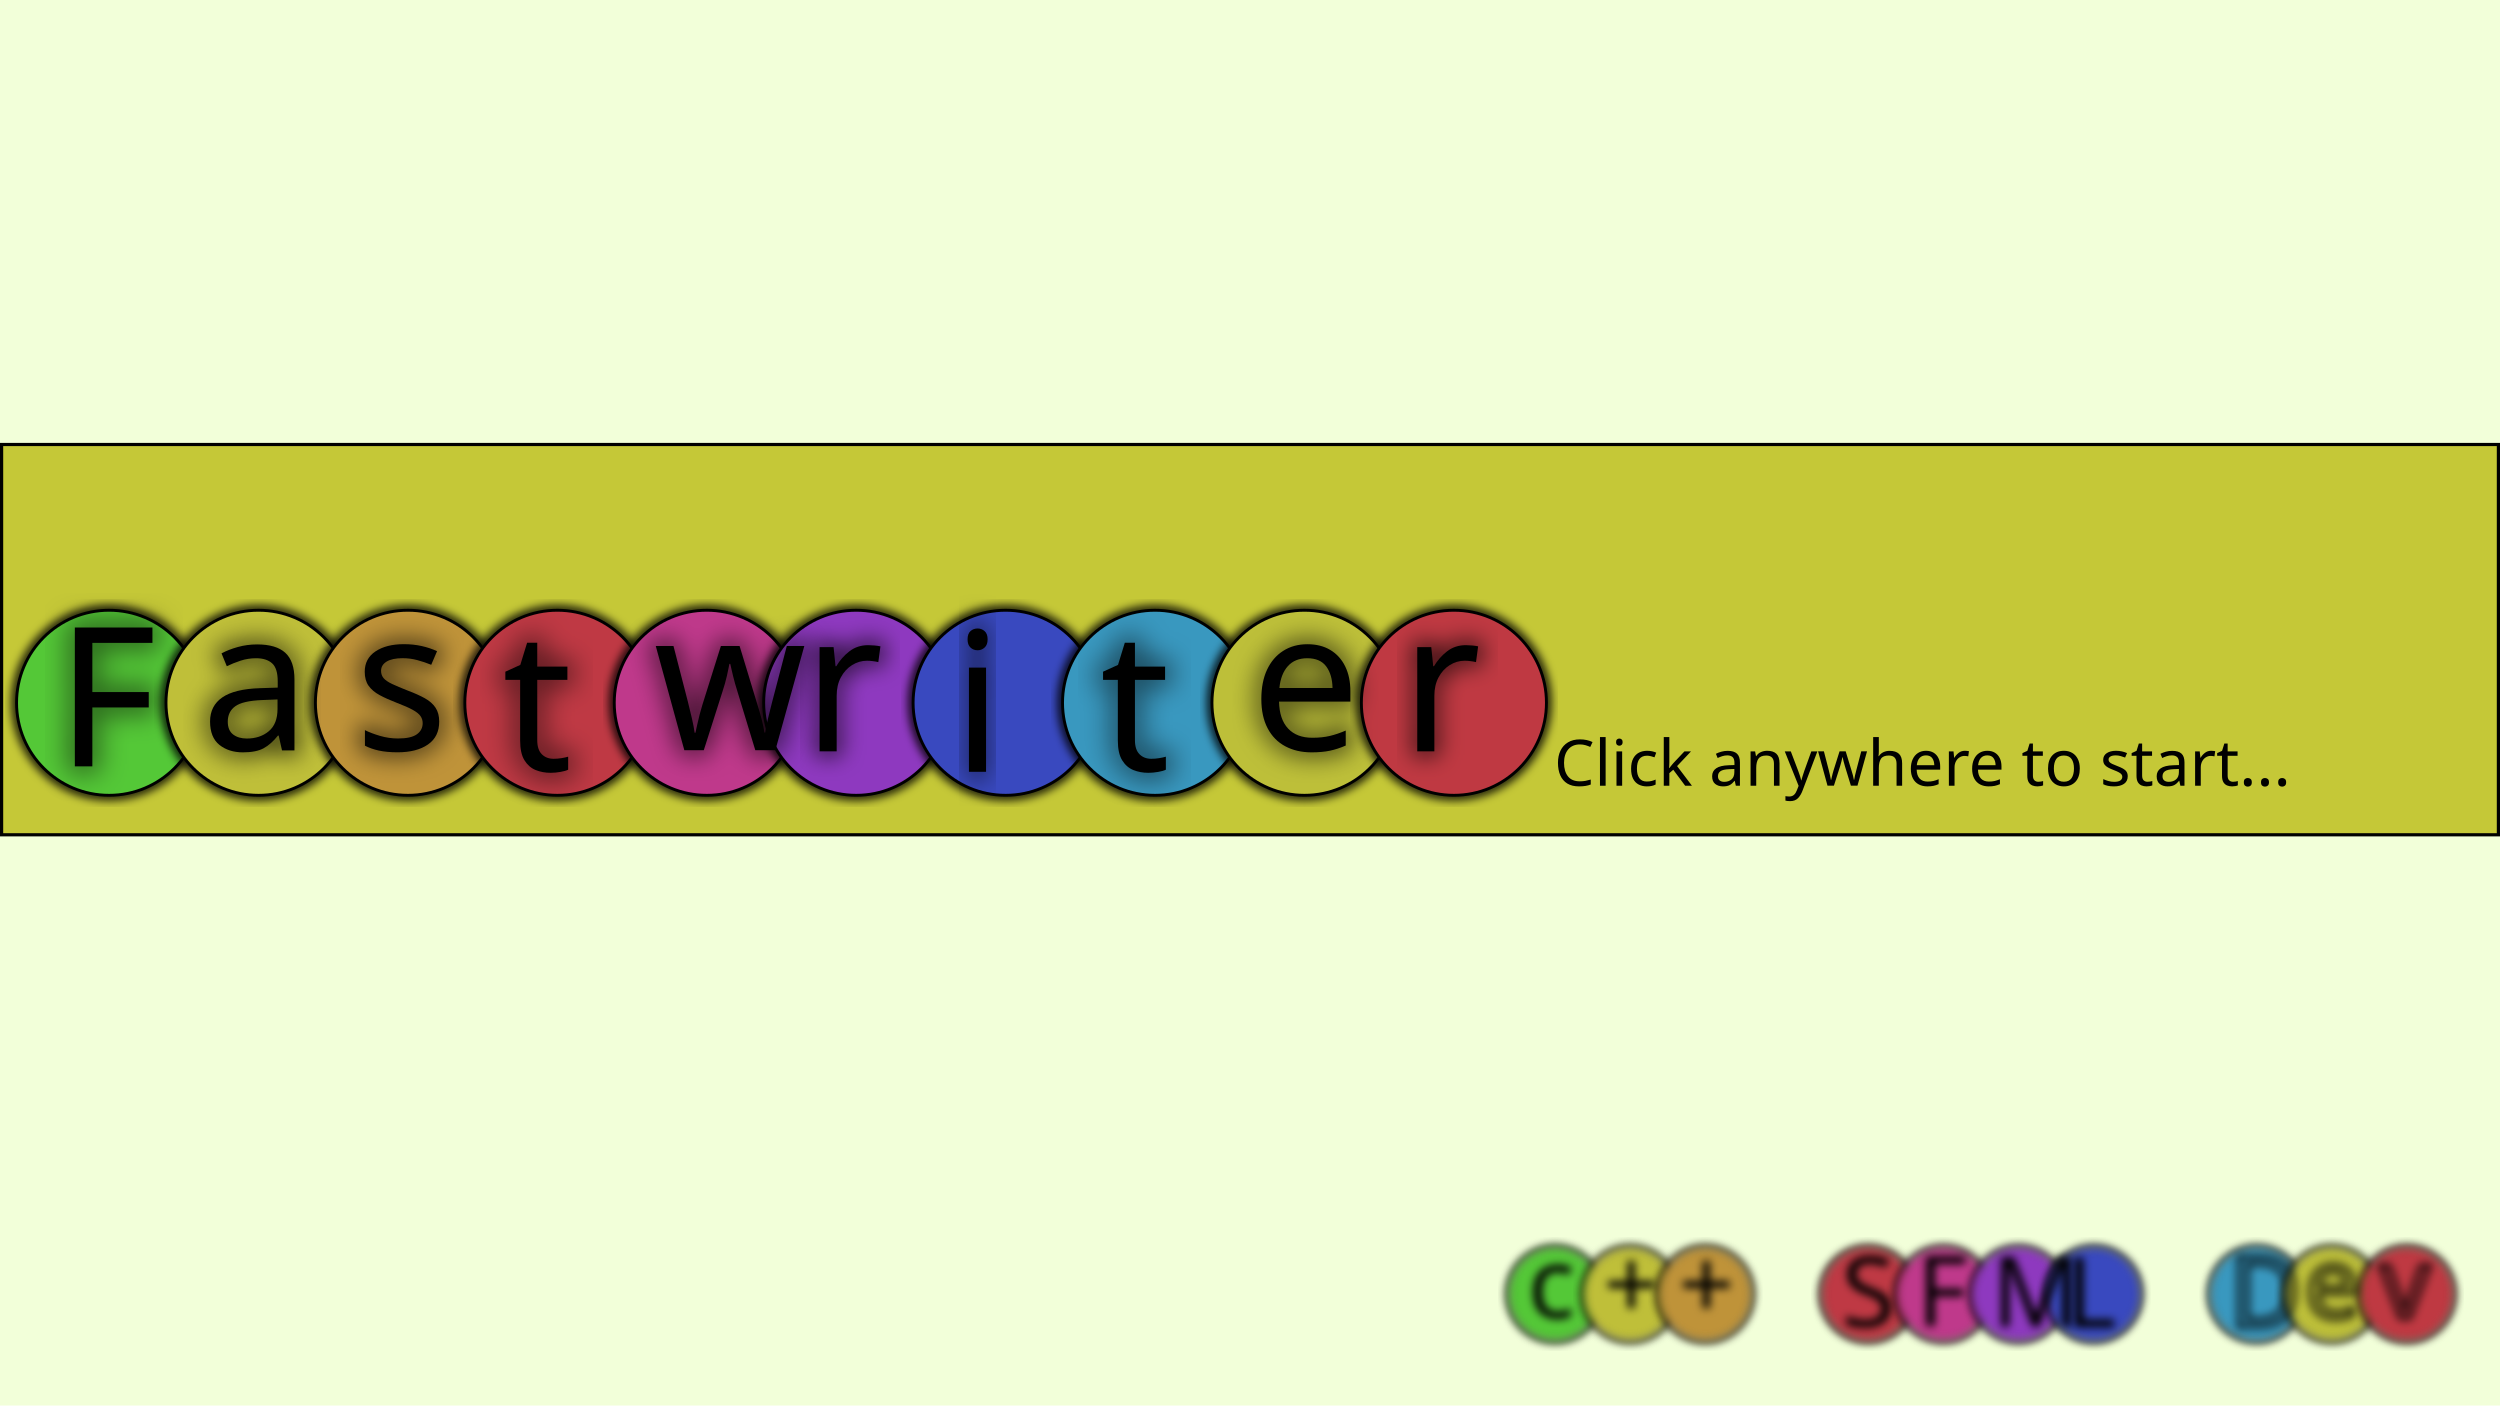
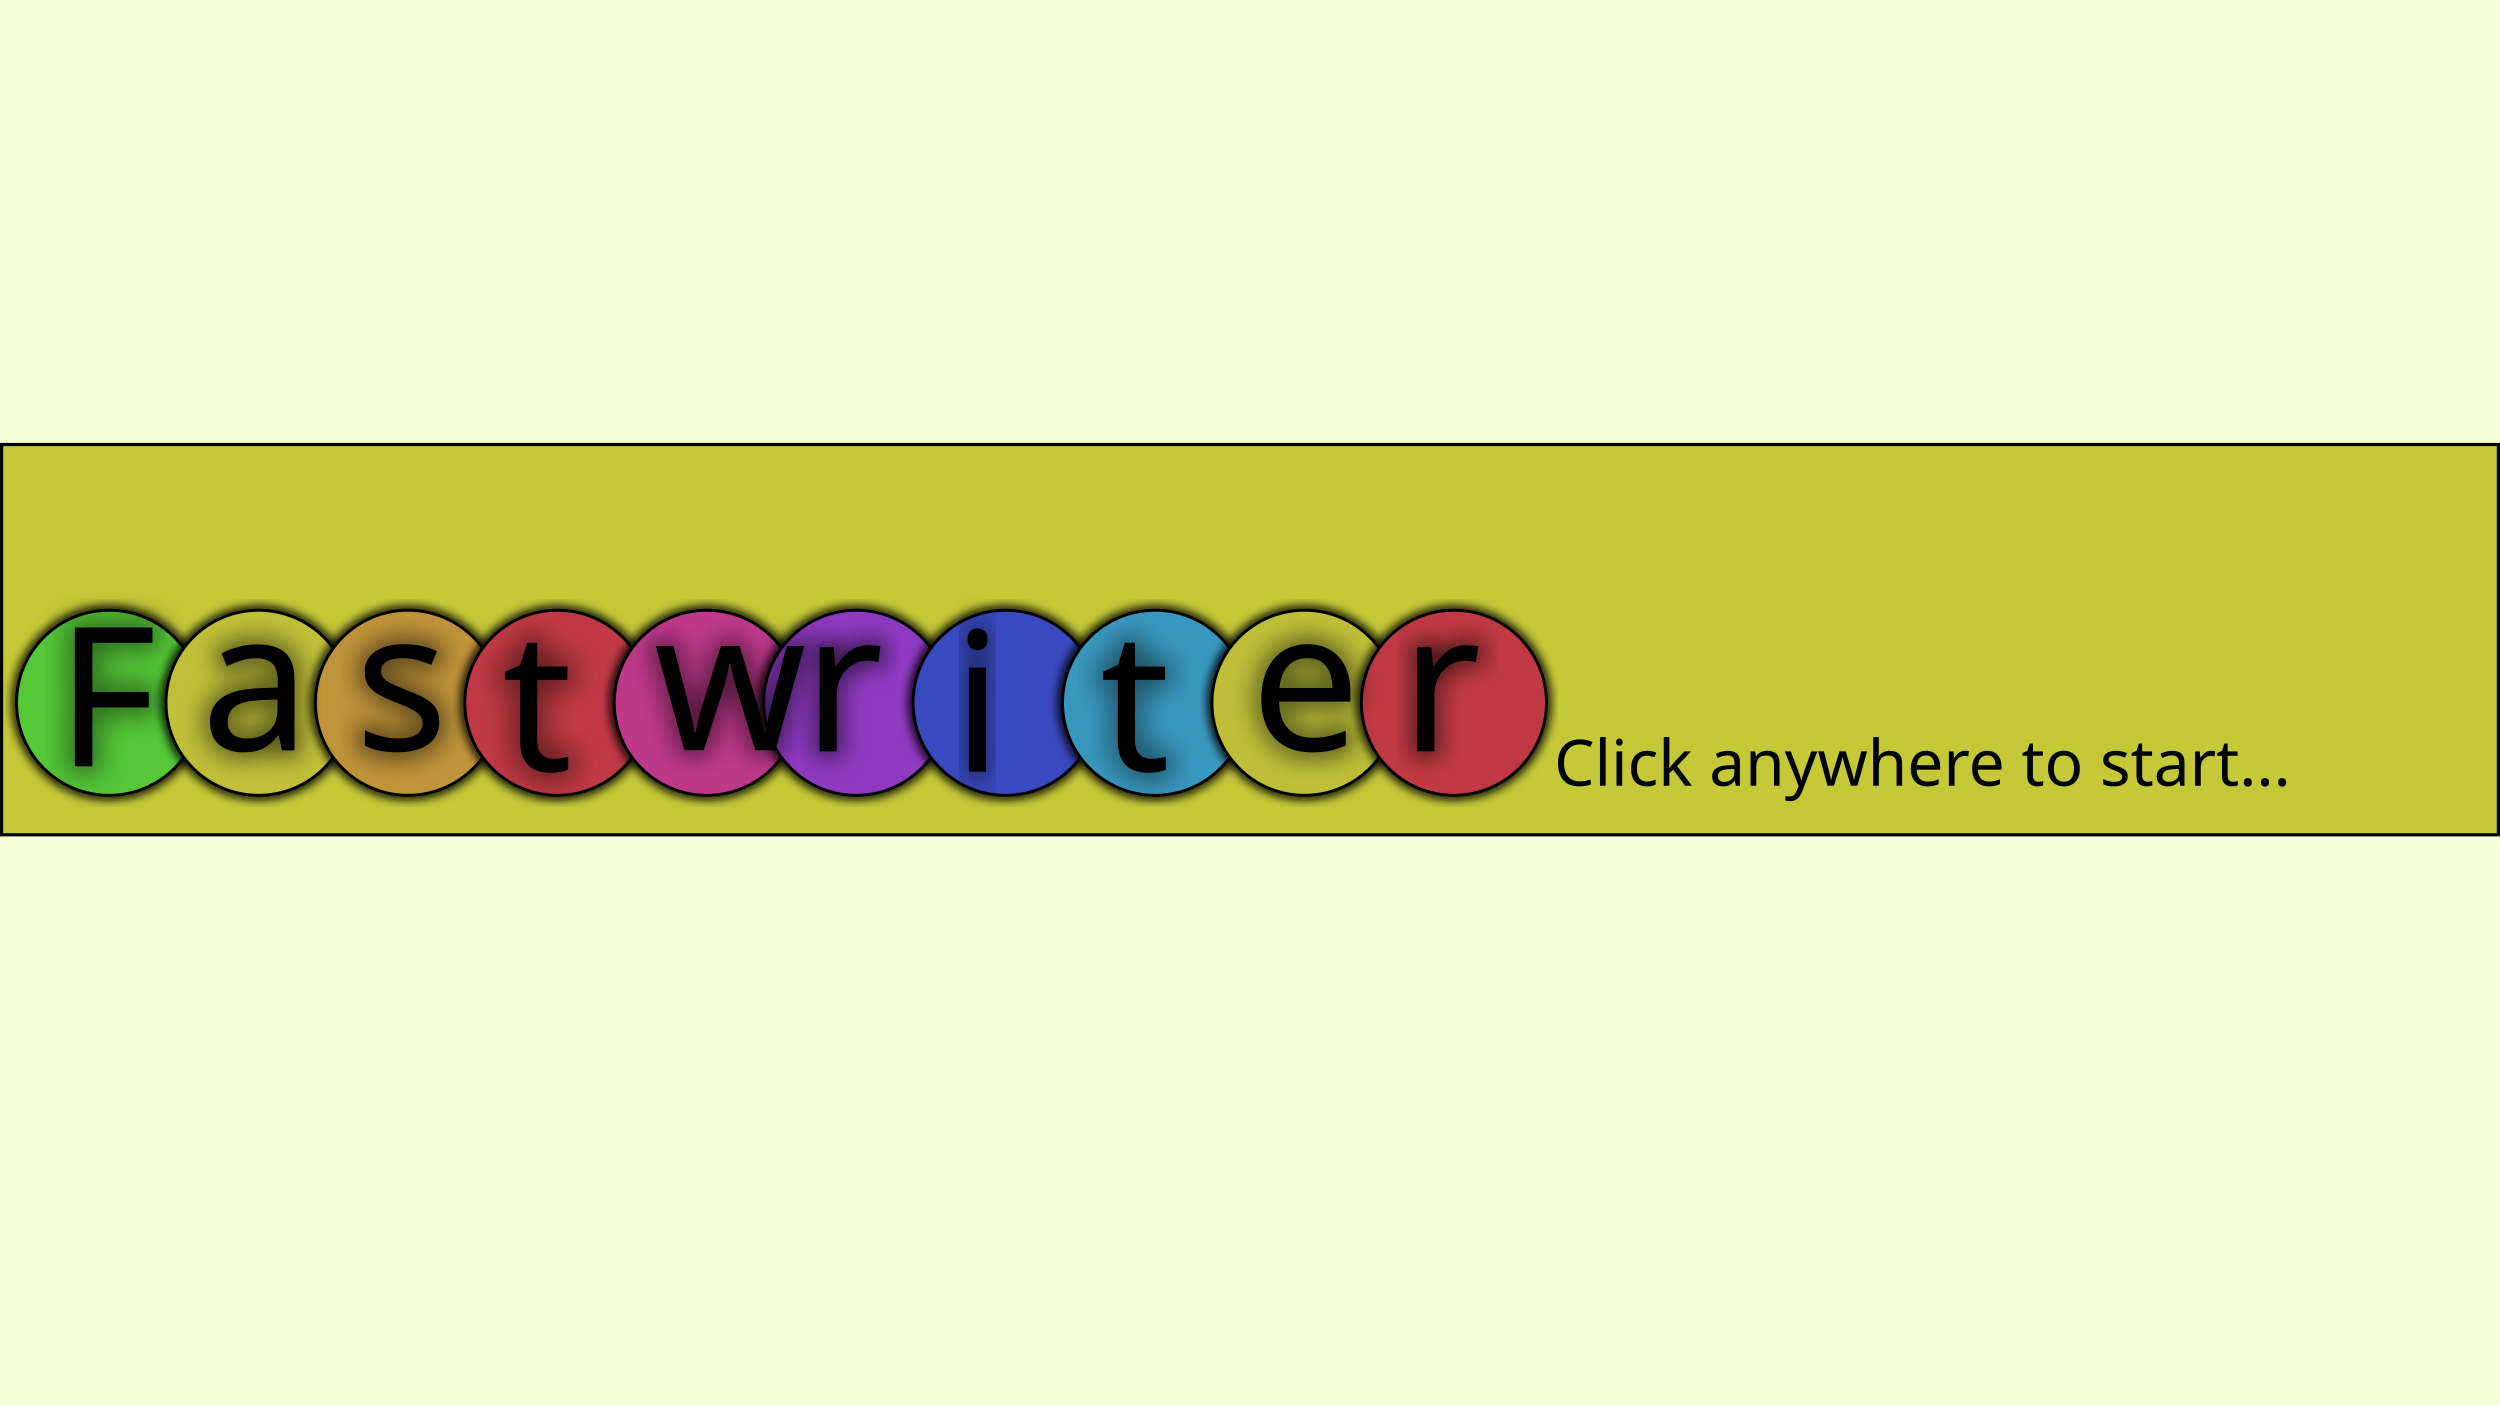
<svg xmlns="http://www.w3.org/2000/svg" xmlns:xlink="http://www.w3.org/1999/xlink" width="1366" height="768" viewBox="0 0 1366 768" id="svg2" version="1.1">
  <defs id="defs4">
    <linearGradient id="linearGradient6147">
      <stop offset="0" style="stop-color:#b4b4b4;stop-opacity:1" id="stop6149" />
      <stop offset="1" style="stop-color:#ffffff;stop-opacity:1" id="stop6151" />
    </linearGradient>
    <linearGradient id="linearGradient4987">
      <stop offset="0" style="stop-color:#a9ee52;stop-opacity:1" id="stop4989" />
      <stop offset="1" style="stop-color:#53880e;stop-opacity:1" id="stop4991" />
    </linearGradient>
    <linearGradient gradientTransform="matrix(2.097243,0,0,2.097243,-4600.213,-4192.63)" gradientUnits="userSpaceOnUse" xlink:href="#linearGradient4987" id="linearGradient4885" y2="2428.4" x2="2343.2" y1="2232" x1="2343.2" />
    <linearGradient gradientTransform="translate(4859.7,-2175.4)" gradientUnits="userSpaceOnUse" xlink:href="#linearGradient6147" id="linearGradient4887" y2="2574.4" x2="1278.2" y1="2736.4" x1="1278.2" />
    <linearGradient gradientTransform="translate(4859.7,-2175.4)" gradientUnits="userSpaceOnUse" id="linearGradient4897" y2="2736.4" x2="1278.2" y1="2519.1" x1="1277">
      <stop offset="0" style="stop-color:#7d7d7d;stop-opacity:1" id="stop4554" />
      <stop offset="1" style="stop-color:#7d7d7d;stop-opacity:1" id="stop4556" />
    </linearGradient>
    <linearGradient gradientTransform="matrix(2.097243,0,0,2.097243,-4600.213,-4192.63)" gradientUnits="userSpaceOnUse" xlink:href="#linearGradient4987" id="linearGradient4923" y2="2361.9" x2="2343.2" y1="2232" x1="2343.2" />
    <linearGradient gradientTransform="matrix(0.79697,0,0,0.79697,-751.52,-2003.5)" gradientUnits="userSpaceOnUse" xlink:href="#linearGradient6147" id="linearGradient4994" y2="2574.4" x2="1278.2" y1="2655.6" x1="1278.2" />
    <filter style="color-interpolation-filters:sRGB" id="filter4419" x="-0.327" width="1.653" y="-0.277" height="1.555">
      <feGaussianBlur stdDeviation="6.261" id="feGaussianBlur4421" />
    </filter>
    <filter style="color-interpolation-filters:sRGB" id="filter4423" x="-0.312" width="1.625" y="-0.288" height="1.577">
      <feGaussianBlur stdDeviation="6.504" id="feGaussianBlur4425" />
    </filter>
    <filter style="color-interpolation-filters:sRGB" id="filter4427" x="-0.382" width="1.764" y="-0.247" height="1.494">
      <feGaussianBlur stdDeviation="7.438" id="feGaussianBlur4429" />
    </filter>
    <filter style="color-interpolation-filters:sRGB" id="filter4663" x="-0.392" width="1.783" y="-0.243" height="1.486">
      <feGaussianBlur stdDeviation="7.746" id="feGaussianBlur4665" />
    </filter>
    <filter style="color-interpolation-filters:sRGB" id="filter4675" x="-0.309" width="1.618" y="-0.292" height="1.583">
      <feGaussianBlur stdDeviation="6.573" id="feGaussianBlur4677" />
    </filter>
    <filter style="color-interpolation-filters:sRGB" id="filter4687" x="-0.32" width="1.64" y="-0.282" height="1.565">
      <feGaussianBlur stdDeviation="6.242" id="feGaussianBlur4689" />
    </filter>
    <filter style="color-interpolation-filters:sRGB" id="filter4699" x="-0.407" width="1.815" y="-0.237" height="1.475">
      <feGaussianBlur stdDeviation="7.461" id="feGaussianBlur4701" />
    </filter>
    <filter style="color-interpolation-filters:sRGB" id="filter4711" x="-0.392" width="1.783" y="-0.243" height="1.486">
      <feGaussianBlur stdDeviation="7.746" id="feGaussianBlur4713" />
    </filter>
    <filter style="color-interpolation-filters:sRGB" id="filter4719" x="-0.321" width="1.642" y="-0.282" height="1.563">
      <feGaussianBlur stdDeviation="6.352" id="feGaussianBlur4721" />
    </filter>
    <filter style="color-interpolation-filters:sRGB" id="filter4731" x="-0.32" width="1.64" y="-0.282" height="1.565">
      <feGaussianBlur stdDeviation="6.242" id="feGaussianBlur4733" />
    </filter>
    <filter style="color-interpolation-filters:sRGB" id="filter4749" x="-0.06" width="1.12" y="-0.06" height="1.12">
      <feGaussianBlur stdDeviation="2.528" id="feGaussianBlur4751" />
    </filter>
    <filter style="color-interpolation-filters:sRGB" id="filter4756" x="-0.06" width="1.12" y="-0.06" height="1.12">
      <feGaussianBlur stdDeviation="2.528" id="feGaussianBlur4758" />
    </filter>
    <filter style="color-interpolation-filters:sRGB" id="filter4766" x="-0.06" width="1.12" y="-0.06" height="1.12">
      <feGaussianBlur stdDeviation="2.528" id="feGaussianBlur4768" />
    </filter>
    <filter style="color-interpolation-filters:sRGB" id="filter4776" x="-0.06" width="1.12" y="-0.06" height="1.12">
      <feGaussianBlur stdDeviation="2.528" id="feGaussianBlur4778" />
    </filter>
    <filter style="color-interpolation-filters:sRGB" id="filter4782" x="-0.06" width="1.12" y="-0.06" height="1.12">
      <feGaussianBlur stdDeviation="2.528" id="feGaussianBlur4784" />
    </filter>
    <filter style="color-interpolation-filters:sRGB" id="filter4792" x="-0.06" width="1.12" y="-0.06" height="1.12">
      <feGaussianBlur stdDeviation="2.528" id="feGaussianBlur4794" />
    </filter>
    <filter style="color-interpolation-filters:sRGB" id="filter4802" x="-0.06" width="1.12" y="-0.06" height="1.12">
      <feGaussianBlur stdDeviation="2.528" id="feGaussianBlur4804" />
    </filter>
    <filter style="color-interpolation-filters:sRGB" id="filter4812" x="-0.06" width="1.12" y="-0.06" height="1.12">
      <feGaussianBlur stdDeviation="2.528" id="feGaussianBlur4814" />
    </filter>
    <filter style="color-interpolation-filters:sRGB" id="filter4822" x="-0.06" width="1.12" y="-0.06" height="1.12">
      <feGaussianBlur stdDeviation="2.528" id="feGaussianBlur4824" />
    </filter>
    <filter style="color-interpolation-filters:sRGB" id="filter4828" x="-0.06" width="1.12" y="-0.06" height="1.12">
      <feGaussianBlur stdDeviation="2.528" id="feGaussianBlur4830" />
-     </filter>
-     <filter style="color-interpolation-filters:sRGB" id="filter5297" x="-0.24" width="1.481" y="-0.212" height="1.424">
-       <feGaussianBlur stdDeviation="4.685" id="feGaussianBlur5299" />
-     </filter>
-     <filter style="color-interpolation-filters:sRGB" id="filter5305" x="-0.237" width="1.473" y="-0.208" height="1.416">
-       <feGaussianBlur stdDeviation="4.685" id="feGaussianBlur5307" />
-     </filter>
-     <filter style="color-interpolation-filters:sRGB" id="filter5313" x="-0.237" width="1.474" y="-0.147" height="1.294">
-       <feGaussianBlur stdDeviation="4.685" id="feGaussianBlur5315" />
-     </filter>
-     <filter style="color-interpolation-filters:sRGB" id="filter5317" x="-0.256" width="1.512" y="-0.149" height="1.298">
-       <feGaussianBlur stdDeviation="2.356" id="feGaussianBlur5319" />
-     </filter>
-     <filter style="color-interpolation-filters:sRGB" id="filter5325" x="-0.24" width="1.481" y="-0.212" height="1.424">
-       <feGaussianBlur stdDeviation="2.356" id="feGaussianBlur5327" />
-     </filter>
-     <filter style="color-interpolation-filters:sRGB" id="filter5333" x="-0.22" width="1.441" y="-0.208" height="1.416">
-       <feGaussianBlur stdDeviation="2.356" id="feGaussianBlur5335" />
-     </filter>
-     <filter style="color-interpolation-filters:sRGB" id="filter5341" x="-0.237" width="1.474" y="-0.147" height="1.294">
-       <feGaussianBlur stdDeviation="2.356" id="feGaussianBlur5343" />
-     </filter>
-     <filter style="color-interpolation-filters:sRGB" id="filter5349" x="-0.244" width="1.489" y="-0.208" height="1.415">
-       <feGaussianBlur stdDeviation="2.356" id="feGaussianBlur5351" />
-     </filter>
-     <filter style="color-interpolation-filters:sRGB" id="filter5357" x="-0.225" width="1.45" y="-0.208" height="1.416">
-       <feGaussianBlur stdDeviation="2.356" id="feGaussianBlur5359" />
-     </filter>
-     <filter style="color-interpolation-filters:sRGB" id="filter5365" x="-0.111" width="1.222" y="-0.111" height="1.222">
-       <feGaussianBlur stdDeviation="2.356" id="feGaussianBlur5367" />
-     </filter>
-     <filter style="color-interpolation-filters:sRGB" id="filter5369" x="-0.111" width="1.222" y="-0.111" height="1.222">
-       <feGaussianBlur stdDeviation="4.685" id="feGaussianBlur5371" />
-     </filter>
-     <filter style="color-interpolation-filters:sRGB" id="filter5373" x="-0.111" width="1.222" y="-0.111" height="1.222">
-       <feGaussianBlur stdDeviation="2.356" id="feGaussianBlur5375" />
-     </filter>
-     <filter style="color-interpolation-filters:sRGB" id="filter5377" x="-0.111" width="1.222" y="-0.111" height="1.222">
-       <feGaussianBlur stdDeviation="4.685" id="feGaussianBlur5379" />
-     </filter>
-     <filter style="color-interpolation-filters:sRGB" id="filter5381" x="-0.111" width="1.222" y="-0.111" height="1.222">
-       <feGaussianBlur stdDeviation="2.356" id="feGaussianBlur5383" />
-     </filter>
-     <filter style="color-interpolation-filters:sRGB" id="filter5385" x="-0.111" width="1.222" y="-0.111" height="1.222">
-       <feGaussianBlur stdDeviation="4.685" id="feGaussianBlur5387" />
-     </filter>
-     <filter style="color-interpolation-filters:sRGB" id="filter5389" x="-0.111" width="1.222" y="-0.111" height="1.222">
-       <feGaussianBlur stdDeviation="2.356" id="feGaussianBlur5391" />
-     </filter>
-     <filter style="color-interpolation-filters:sRGB" id="filter5393" x="-0.111" width="1.222" y="-0.111" height="1.222">
-       <feGaussianBlur stdDeviation="4.685" id="feGaussianBlur5395" />
-     </filter>
-     <filter style="color-interpolation-filters:sRGB" id="filter5397" x="-0.111" width="1.222" y="-0.111" height="1.222">
-       <feGaussianBlur stdDeviation="2.356" id="feGaussianBlur5399" />
-     </filter>
-     <filter style="color-interpolation-filters:sRGB" id="filter5401" x="-0.111" width="1.222" y="-0.111" height="1.222">
-       <feGaussianBlur stdDeviation="4.685" id="feGaussianBlur5403" />
-     </filter>
-     <filter style="color-interpolation-filters:sRGB" id="filter5405" x="-0.111" width="1.222" y="-0.111" height="1.222">
-       <feGaussianBlur stdDeviation="2.356" id="feGaussianBlur5407" />
-     </filter>
-     <filter style="color-interpolation-filters:sRGB" id="filter5409" x="-0.111" width="1.222" y="-0.111" height="1.222">
-       <feGaussianBlur stdDeviation="4.685" id="feGaussianBlur5411" />
-     </filter>
-     <filter style="color-interpolation-filters:sRGB" id="filter5413" x="-0.111" width="1.222" y="-0.111" height="1.222">
-       <feGaussianBlur stdDeviation="2.356" id="feGaussianBlur5415" />
-     </filter>
-     <filter style="color-interpolation-filters:sRGB" id="filter5417" x="-0.111" width="1.222" y="-0.111" height="1.222">
-       <feGaussianBlur stdDeviation="4.685" id="feGaussianBlur5419" />
-     </filter>
-     <filter style="color-interpolation-filters:sRGB" id="filter5421" x="-0.111" width="1.222" y="-0.111" height="1.222">
-       <feGaussianBlur stdDeviation="2.356" id="feGaussianBlur5423" />
-     </filter>
-     <filter style="color-interpolation-filters:sRGB" id="filter5425" x="-0.111" width="1.222" y="-0.111" height="1.222">
-       <feGaussianBlur stdDeviation="4.685" id="feGaussianBlur5427" />
-     </filter>
-     <filter style="color-interpolation-filters:sRGB" id="filter5429" x="-0.111" width="1.222" y="-0.111" height="1.222">
-       <feGaussianBlur stdDeviation="2.356" id="feGaussianBlur5431" />
-     </filter>
-     <filter style="color-interpolation-filters:sRGB" id="filter5433" x="-0.241" width="1.481" y="-0.156" height="1.311">
-       <feGaussianBlur stdDeviation="2.356" id="feGaussianBlur5435" />
-     </filter>
-     <filter style="color-interpolation-filters:sRGB" id="filter5441" x="-0.111" width="1.222" y="-0.111" height="1.222">
-       <feGaussianBlur stdDeviation="4.685" id="feGaussianBlur5443" />
-     </filter>
-     <filter style="color-interpolation-filters:sRGB" id="filter5445" x="-0.111" width="1.222" y="-0.111" height="1.222">
-       <feGaussianBlur stdDeviation="2.356" id="feGaussianBlur5447" />
-     </filter>
-     <filter style="color-interpolation-filters:sRGB" id="filter5449" x="-0.111" width="1.222" y="-0.111" height="1.222">
-       <feGaussianBlur stdDeviation="4.685" id="feGaussianBlur5451" />
    </filter>
  </defs>
  <g id="layer1" transform="translate(0,-284.362)">
    <rect style="fill:#f2ffd9;fill-opacity:1;stroke:none" id="rect3063-6" width="1366" height="768" x="-6.1035156e-05" y="284.362" />
    <rect style="fill:#c5c837;fill-opacity:1;stroke:#000000;stroke-width:1.744;stroke-opacity:1" id="rect3063-4-3-1-7" width="1364.256" height="213.256" x="0.872" y="527.234" />
    <circle style="opacity:1;fill:none;fill-opacity:1;stroke:#000000;stroke-width:5;stroke-linecap:butt;stroke-linejoin:miter;stroke-miterlimit:4;stroke-dasharray:none;stroke-dashoffset:0;stroke-opacity:1;filter:url(#filter4749)" id="circle4735" cx="59.608" cy="668.362" r="50.558" />
    <text xml:space="preserve" style="font-style:normal;font-weight:normal;font-size:40px;line-height:125%;font-family:sans-serif;letter-spacing:0px;word-spacing:0px;fill:#000000;fill-opacity:1;stroke:none;stroke-width:1px;stroke-linecap:butt;stroke-linejoin:miter;stroke-opacity:1" x="849.131" y="713.702" id="text4146">
      <tspan id="tspan4148" x="849.131" y="713.702" style="font-style:normal;font-variant:normal;font-weight:normal;font-stretch:normal;font-family:saxMono;-inkscape-font-specification:saxMono;font-size:35px">Click anywhere to start...</tspan>
    </text>
    <circle r="50.558" cy="668.362" cx="59.608" id="circle4163" style="opacity:1;fill:#54c837;fill-opacity:1;stroke:#000000;stroke-width:1.586;stroke-linecap:butt;stroke-linejoin:miter;stroke-miterlimit:4;stroke-dasharray:none;stroke-dashoffset:0;stroke-opacity:1" />
    <circle r="50.558" cy="668.362" cx="141.253" id="circle4754" style="opacity:1;fill:none;fill-opacity:1;stroke:#000000;stroke-width:5;stroke-linecap:butt;stroke-linejoin:miter;stroke-miterlimit:4;stroke-dasharray:none;stroke-dashoffset:0;stroke-opacity:1;filter:url(#filter4756)" />
    <text xml:space="preserve" style="font-style:normal;font-weight:normal;font-size:37.105px;line-height:125%;font-family:sans-serif;letter-spacing:0px;word-spacing:0px;fill:none;fill-opacity:1;stroke:#000000;stroke-width:4;stroke-linecap:butt;stroke-linejoin:miter;stroke-miterlimit:4;stroke-dasharray:none;stroke-opacity:1;filter:url(#filter4427)" x="30.581" y="703.096" id="text4318">
      <tspan id="tspan4320" x="30.581" y="703.096" style="font-style:normal;font-variant:normal;font-weight:normal;font-stretch:normal;font-size:106.25px;font-family:saxMono;-inkscape-font-specification:saxMono;fill:none;stroke:#000000;stroke-width:4;stroke-miterlimit:4;stroke-dasharray:none;stroke-opacity:1">F</tspan>
    </text>
    <text id="text4165" y="703.096" x="30.581" style="font-style:normal;font-weight:normal;font-size:37.105px;line-height:125%;font-family:sans-serif;letter-spacing:0px;word-spacing:0px;fill:#000000;fill-opacity:1;stroke:none;stroke-width:1px;stroke-linecap:butt;stroke-linejoin:miter;stroke-opacity:1" xml:space="preserve">
      <tspan style="font-style:normal;font-variant:normal;font-weight:normal;font-stretch:normal;font-size:106.25px;font-family:saxMono;-inkscape-font-specification:saxMono" y="703.096" x="30.581" id="tspan4167">F</tspan>
    </text>
    <circle style="opacity:1;fill:#bfbf39;fill-opacity:1;stroke:#000000;stroke-width:1.586;stroke-linecap:butt;stroke-linejoin:miter;stroke-miterlimit:4;stroke-dasharray:none;stroke-dashoffset:0;stroke-opacity:1" id="circle4187" cx="141.253" cy="668.362" r="50.558" />
    <circle style="opacity:1;fill:none;fill-opacity:1;stroke:#000000;stroke-width:5;stroke-linecap:butt;stroke-linejoin:miter;stroke-miterlimit:4;stroke-dasharray:none;stroke-dashoffset:0;stroke-opacity:1;filter:url(#filter4766)" id="circle4760" cx="222.898" cy="668.362" r="50.558" />
    <circle r="50.558" cy="668.362" cx="222.898" id="circle4189" style="opacity:1;fill:#bf9339;fill-opacity:1;stroke:#000000;stroke-width:1.586;stroke-linecap:butt;stroke-linejoin:miter;stroke-miterlimit:4;stroke-dasharray:none;stroke-dashoffset:0;stroke-opacity:1" />
    <circle r="50.558" cy="668.362" cx="304.543" id="circle4770" style="opacity:1;fill:none;fill-opacity:1;stroke:#000000;stroke-width:5;stroke-linecap:butt;stroke-linejoin:miter;stroke-miterlimit:4;stroke-dasharray:none;stroke-dashoffset:0;stroke-opacity:1;filter:url(#filter4776)" />
    <circle style="opacity:1;fill:#bf3944;fill-opacity:1;stroke:#000000;stroke-width:1.586;stroke-linecap:butt;stroke-linejoin:miter;stroke-miterlimit:4;stroke-dasharray:none;stroke-dashoffset:0;stroke-opacity:1" id="circle4191" cx="304.543" cy="668.362" r="50.558" />
    <circle style="opacity:1;fill:none;fill-opacity:1;stroke:#000000;stroke-width:5;stroke-linecap:butt;stroke-linejoin:miter;stroke-miterlimit:4;stroke-dasharray:none;stroke-dashoffset:0;stroke-opacity:1;filter:url(#filter4782)" id="circle4780" cx="386.188" cy="668.362" r="50.558" />
    <circle r="50.558" cy="668.362" cx="386.188" id="circle4193" style="opacity:1;fill:#bf398b;fill-opacity:1;stroke:#000000;stroke-width:1.586;stroke-linecap:butt;stroke-linejoin:miter;stroke-miterlimit:4;stroke-dasharray:none;stroke-dashoffset:0;stroke-opacity:1" />
    <circle r="50.558" cy="668.362" cx="467.832" id="circle4786" style="opacity:1;fill:none;fill-opacity:1;stroke:#000000;stroke-width:5;stroke-linecap:butt;stroke-linejoin:miter;stroke-miterlimit:4;stroke-dasharray:none;stroke-dashoffset:0;stroke-opacity:1;filter:url(#filter4792)" />
    <circle style="opacity:1;fill:#8e39bf;fill-opacity:1;stroke:#000000;stroke-width:1.586;stroke-linecap:butt;stroke-linejoin:miter;stroke-miterlimit:4;stroke-dasharray:none;stroke-dashoffset:0;stroke-opacity:1" id="circle4195" cx="467.832" cy="668.362" r="50.558" />
    <circle style="opacity:1;fill:none;fill-opacity:1;stroke:#000000;stroke-width:5;stroke-linecap:butt;stroke-linejoin:miter;stroke-miterlimit:4;stroke-dasharray:none;stroke-dashoffset:0;stroke-opacity:1;filter:url(#filter4802)" id="circle4796" cx="549.477" cy="668.362" r="50.558" />
    <circle r="50.558" cy="668.362" cx="549.477" id="circle4197" style="opacity:1;fill:#3949bf;fill-opacity:1;stroke:#000000;stroke-width:1.586;stroke-linecap:butt;stroke-linejoin:miter;stroke-miterlimit:4;stroke-dasharray:none;stroke-dashoffset:0;stroke-opacity:1" />
    <circle r="50.558" cy="668.362" cx="631.122" id="circle4806" style="opacity:1;fill:none;fill-opacity:1;stroke:#000000;stroke-width:5;stroke-linecap:butt;stroke-linejoin:miter;stroke-miterlimit:4;stroke-dasharray:none;stroke-dashoffset:0;stroke-opacity:1;filter:url(#filter4812)" />
    <circle style="opacity:1;fill:#3998bf;fill-opacity:1;stroke:#000000;stroke-width:1.586;stroke-linecap:butt;stroke-linejoin:miter;stroke-miterlimit:4;stroke-dasharray:none;stroke-dashoffset:0;stroke-opacity:1" id="circle4199" cx="631.122" cy="668.362" r="50.558" />
    <circle style="opacity:1;fill:none;fill-opacity:1;stroke:#000000;stroke-width:5;stroke-linecap:butt;stroke-linejoin:miter;stroke-miterlimit:4;stroke-dasharray:none;stroke-dashoffset:0;stroke-opacity:1;filter:url(#filter4822)" id="circle4816" cx="712.767" cy="668.362" r="50.558" />
    <circle r="50.558" cy="668.362" cx="712.767" id="circle4201" style="opacity:1;fill:#bdbf39;fill-opacity:1;stroke:#000000;stroke-width:1.586;stroke-linecap:butt;stroke-linejoin:miter;stroke-miterlimit:4;stroke-dasharray:none;stroke-dashoffset:0;stroke-opacity:1" />
    <circle r="50.558" cy="668.362" cx="794.412" id="circle4826" style="opacity:1;fill:none;fill-opacity:1;stroke:#000000;stroke-width:5;stroke-linecap:butt;stroke-linejoin:miter;stroke-miterlimit:4;stroke-dasharray:none;stroke-dashoffset:0;stroke-opacity:1;filter:url(#filter4828)" />
    <circle style="opacity:1;fill:#bf3942;fill-opacity:1;stroke:#000000;stroke-width:1.586;stroke-linecap:butt;stroke-linejoin:miter;stroke-miterlimit:4;stroke-dasharray:none;stroke-dashoffset:0;stroke-opacity:1" id="circle4203" cx="794.412" cy="668.362" r="50.558" />
    <text id="text4334" y="694.38" x="109.891" style="font-style:normal;font-weight:normal;font-size:37.105px;line-height:125%;font-family:sans-serif;letter-spacing:0px;word-spacing:0px;fill:none;fill-opacity:1;stroke:#000000;stroke-width:4;stroke-linecap:butt;stroke-linejoin:miter;stroke-miterlimit:4;stroke-dasharray:none;stroke-opacity:1;filter:url(#filter4423)" xml:space="preserve">
      <tspan style="font-style:normal;font-variant:normal;font-weight:normal;font-stretch:normal;font-size:106.25px;font-family:saxMono;-inkscape-font-specification:saxMono;fill:none;stroke:#000000;stroke-width:4;stroke-miterlimit:4;stroke-dasharray:none;stroke-opacity:1" y="694.38" x="109.891" id="tspan4336">a</tspan>
    </text>
    <text xml:space="preserve" style="font-style:normal;font-weight:normal;font-size:37.105px;line-height:125%;font-family:sans-serif;letter-spacing:0px;word-spacing:0px;fill:#000000;fill-opacity:1;stroke:none;stroke-width:1px;stroke-linecap:butt;stroke-linejoin:miter;stroke-opacity:1" x="109.891" y="694.38" id="text4205">
      <tspan id="tspan4207" x="109.891" y="694.38" style="font-style:normal;font-variant:normal;font-weight:normal;font-stretch:normal;font-size:106.25px;font-family:saxMono;-inkscape-font-specification:saxMono">a</tspan>
    </text>
    <text xml:space="preserve" style="font-style:normal;font-weight:normal;font-size:37.105px;line-height:125%;font-family:sans-serif;letter-spacing:0px;word-spacing:0px;fill:none;fill-opacity:1;stroke:#000000;stroke-width:4;stroke-linecap:butt;stroke-linejoin:miter;stroke-miterlimit:4;stroke-dasharray:none;stroke-opacity:1;filter:url(#filter4419)" x="193.871" y="694.354" id="text4391">
      <tspan id="tspan4393" x="193.871" y="694.354" style="font-style:normal;font-variant:normal;font-weight:normal;font-stretch:normal;font-size:106.25px;font-family:saxMono;-inkscape-font-specification:saxMono;fill:none;stroke:#000000;stroke-width:4;stroke-miterlimit:4;stroke-dasharray:none;stroke-opacity:1">s</tspan>
    </text>
    <text id="text4209" y="694.354" x="193.871" style="font-style:normal;font-weight:normal;font-size:37.105px;line-height:125%;font-family:sans-serif;letter-spacing:0px;word-spacing:0px;fill:#000000;fill-opacity:1;stroke:none;stroke-width:1px;stroke-linecap:butt;stroke-linejoin:miter;stroke-opacity:1" xml:space="preserve">
      <tspan style="font-style:normal;font-variant:normal;font-weight:normal;font-stretch:normal;font-size:106.25px;font-family:saxMono;-inkscape-font-specification:saxMono" y="694.354" x="193.871" id="tspan4211">s</tspan>
    </text>
    <text id="text4491" y="705.56" x="274.426" style="font-style:normal;font-weight:normal;font-size:37.105px;line-height:125%;font-family:sans-serif;letter-spacing:0px;word-spacing:0px;fill:none;fill-opacity:1;stroke:#000000;stroke-width:4;stroke-linecap:butt;stroke-linejoin:miter;stroke-miterlimit:4;stroke-dasharray:none;stroke-opacity:1;filter:url(#filter4663)" xml:space="preserve">
      <tspan style="font-style:normal;font-variant:normal;font-weight:normal;font-stretch:normal;font-size:106.25px;font-family:saxMono;-inkscape-font-specification:saxMono;fill:none;stroke:#000000;stroke-width:4;stroke-miterlimit:4;stroke-dasharray:none;stroke-opacity:1" y="705.56" x="274.426" id="tspan4493">t</tspan>
    </text>
    <text xml:space="preserve" style="font-style:normal;font-weight:normal;font-size:37.105px;line-height:125%;font-family:sans-serif;letter-spacing:0px;word-spacing:0px;fill:#000000;fill-opacity:1;stroke:none;stroke-width:1px;stroke-linecap:butt;stroke-linejoin:miter;stroke-opacity:1" x="274.426" y="705.56" id="text4213">
      <tspan id="tspan4215" x="274.426" y="705.56" style="font-style:normal;font-variant:normal;font-weight:normal;font-stretch:normal;font-size:106.25px;font-family:saxMono;-inkscape-font-specification:saxMono">t</tspan>
    </text>
    <text xml:space="preserve" style="font-style:normal;font-weight:normal;font-size:37.105px;line-height:125%;font-family:sans-serif;letter-spacing:0px;word-spacing:0px;fill:none;fill-opacity:1;stroke:#000000;stroke-width:4;stroke-linecap:butt;stroke-linejoin:miter;stroke-miterlimit:4;stroke-dasharray:none;stroke-opacity:1;filter:url(#filter4675)" x="357.135" y="694.38" id="text4667">
      <tspan id="tspan4669" x="357.135" y="694.38" style="font-style:normal;font-variant:normal;font-weight:normal;font-stretch:normal;font-size:106.25px;font-family:saxMono;-inkscape-font-specification:saxMono;fill:none;stroke:#000000;stroke-width:4;stroke-miterlimit:4;stroke-dasharray:none;stroke-opacity:1">w</tspan>
    </text>
    <text id="text4217" y="694.38" x="357.135" style="font-style:normal;font-weight:normal;font-size:37.105px;line-height:125%;font-family:sans-serif;letter-spacing:0px;word-spacing:0px;fill:#000000;fill-opacity:1;stroke:none;stroke-width:1px;stroke-linecap:butt;stroke-linejoin:miter;stroke-opacity:1" xml:space="preserve">
      <tspan style="font-style:normal;font-variant:normal;font-weight:normal;font-stretch:normal;font-size:106.25px;font-family:saxMono;-inkscape-font-specification:saxMono" y="694.38" x="357.135" id="tspan4219">w</tspan>
    </text>
    <text id="text4679" y="694.899" x="438.78" style="font-style:normal;font-weight:normal;font-size:37.105px;line-height:125%;font-family:sans-serif;letter-spacing:0px;word-spacing:0px;fill:none;fill-opacity:1;stroke:#000000;stroke-width:4;stroke-linecap:butt;stroke-linejoin:miter;stroke-miterlimit:4;stroke-dasharray:none;stroke-opacity:1;filter:url(#filter4687)" xml:space="preserve">
      <tspan style="font-style:normal;font-variant:normal;font-weight:normal;font-stretch:normal;font-size:106.25px;font-family:saxMono;-inkscape-font-specification:saxMono;fill:none;stroke:#000000;stroke-width:4;stroke-miterlimit:4;stroke-dasharray:none;stroke-opacity:1" y="694.899" x="438.78" id="tspan4681">r</tspan>
    </text>
    <text xml:space="preserve" style="font-style:normal;font-weight:normal;font-size:37.105px;line-height:125%;font-family:sans-serif;letter-spacing:0px;word-spacing:0px;fill:#000000;fill-opacity:1;stroke:none;stroke-width:1px;stroke-linecap:butt;stroke-linejoin:miter;stroke-opacity:1" x="438.78" y="694.899" id="text4221">
      <tspan id="tspan4223" x="438.78" y="694.899" style="font-style:normal;font-variant:normal;font-weight:normal;font-stretch:normal;font-size:106.25px;font-family:saxMono;-inkscape-font-specification:saxMono">r</tspan>
    </text>
    <text xml:space="preserve" style="font-style:normal;font-weight:normal;font-size:37.105px;line-height:125%;font-family:sans-serif;letter-spacing:0px;word-spacing:0px;fill:none;fill-opacity:1;stroke:#000000;stroke-width:4;stroke-linecap:butt;stroke-linejoin:miter;stroke-miterlimit:4;stroke-dasharray:none;stroke-opacity:1;filter:url(#filter4699)" x="520.399" y="706.079" id="text4691">
      <tspan id="tspan4693" x="520.399" y="706.079" style="font-style:normal;font-variant:normal;font-weight:normal;font-stretch:normal;font-size:106.25px;font-family:saxMono;-inkscape-font-specification:saxMono;fill:none;stroke:#000000;stroke-width:4;stroke-miterlimit:4;stroke-dasharray:none;stroke-opacity:1">i</tspan>
    </text>
    <text id="text4225" y="706.079" x="520.399" style="font-style:normal;font-weight:normal;font-size:37.105px;line-height:125%;font-family:sans-serif;letter-spacing:0px;word-spacing:0px;fill:#000000;fill-opacity:1;stroke:none;stroke-width:1px;stroke-linecap:butt;stroke-linejoin:miter;stroke-opacity:1" xml:space="preserve">
      <tspan style="font-style:normal;font-variant:normal;font-weight:normal;font-stretch:normal;font-size:106.25px;font-family:saxMono;-inkscape-font-specification:saxMono" y="706.079" x="520.399" id="tspan4227">i</tspan>
    </text>
    <text id="text4703" y="705.56" x="601.006" style="font-style:normal;font-weight:normal;font-size:37.105px;line-height:125%;font-family:sans-serif;letter-spacing:0px;word-spacing:0px;fill:none;fill-opacity:1;stroke:#000000;stroke-width:4;stroke-linecap:butt;stroke-linejoin:miter;stroke-miterlimit:4;stroke-dasharray:none;stroke-opacity:1;filter:url(#filter4711)" xml:space="preserve">
      <tspan style="font-style:normal;font-variant:normal;font-weight:normal;font-stretch:normal;font-size:106.25px;font-family:saxMono;-inkscape-font-specification:saxMono;fill:none;stroke:#000000;stroke-width:4;stroke-miterlimit:4;stroke-dasharray:none;stroke-opacity:1" y="705.56" x="601.006" id="tspan4705">t</tspan>
    </text>
    <text xml:space="preserve" style="font-style:normal;font-weight:normal;font-size:37.105px;line-height:125%;font-family:sans-serif;letter-spacing:0px;word-spacing:0px;fill:#000000;fill-opacity:1;stroke:none;stroke-width:1px;stroke-linecap:butt;stroke-linejoin:miter;stroke-opacity:1" x="601.006" y="705.56" id="text4229">
      <tspan id="tspan4231" x="601.006" y="705.56" style="font-style:normal;font-variant:normal;font-weight:normal;font-stretch:normal;font-size:106.25px;font-family:saxMono;-inkscape-font-specification:saxMono">t</tspan>
    </text>
    <text xml:space="preserve" style="font-style:normal;font-weight:normal;font-size:37.105px;line-height:125%;font-family:sans-serif;letter-spacing:0px;word-spacing:0px;fill:none;fill-opacity:1;stroke:#000000;stroke-width:4;stroke-linecap:butt;stroke-linejoin:miter;stroke-miterlimit:4;stroke-dasharray:none;stroke-opacity:1;filter:url(#filter4719)" x="683.351" y="694.38" id="text4715">
      <tspan id="tspan4717" x="683.351" y="694.38" style="font-style:normal;font-variant:normal;font-weight:normal;font-stretch:normal;font-size:106.25px;font-family:saxMono;-inkscape-font-specification:saxMono;fill:none;stroke:#000000;stroke-width:4;stroke-miterlimit:4;stroke-dasharray:none;stroke-opacity:1">e</tspan>
    </text>
    <text id="text4233" y="694.38" x="683.351" style="font-style:normal;font-weight:normal;font-size:37.105px;line-height:125%;font-family:sans-serif;letter-spacing:0px;word-spacing:0px;fill:#000000;fill-opacity:1;stroke:none;stroke-width:1px;stroke-linecap:butt;stroke-linejoin:miter;stroke-opacity:1" xml:space="preserve">
      <tspan style="font-style:normal;font-variant:normal;font-weight:normal;font-stretch:normal;font-size:106.25px;font-family:saxMono;-inkscape-font-specification:saxMono" y="694.38" x="683.351" id="tspan4235">e</tspan>
    </text>
    <text id="text4723" y="694.899" x="765.36" style="font-style:normal;font-weight:normal;font-size:37.105px;line-height:125%;font-family:sans-serif;letter-spacing:0px;word-spacing:0px;fill:none;fill-opacity:1;stroke:#000000;stroke-width:4;stroke-linecap:butt;stroke-linejoin:miter;stroke-miterlimit:4;stroke-dasharray:none;stroke-opacity:1;filter:url(#filter4731)" xml:space="preserve">
      <tspan style="font-style:normal;font-variant:normal;font-weight:normal;font-stretch:normal;font-size:106.25px;font-family:saxMono;-inkscape-font-specification:saxMono;fill:none;stroke:#000000;stroke-width:4;stroke-miterlimit:4;stroke-dasharray:none;stroke-opacity:1" y="694.899" x="765.36" id="tspan4725">r</tspan>
    </text>
    <text xml:space="preserve" style="font-style:normal;font-weight:normal;font-size:37.105px;line-height:125%;font-family:sans-serif;letter-spacing:0px;word-spacing:0px;fill:#000000;fill-opacity:1;stroke:none;stroke-width:1px;stroke-linecap:butt;stroke-linejoin:miter;stroke-opacity:1" x="765.36" y="694.899" id="text4237">
      <tspan id="tspan4239" x="765.36" y="694.899" style="font-style:normal;font-variant:normal;font-weight:normal;font-stretch:normal;font-size:106.25px;font-family:saxMono;-inkscape-font-specification:saxMono">r</tspan>
    </text>
-     <g id="g6271">
-       <g id="g5781">
-         <circle r="50.558" cy="360.976" cx="59.608" id="circle4371" style="opacity:1;fill:none;fill-opacity:1;stroke:#000000;stroke-width:5;stroke-linecap:butt;stroke-linejoin:miter;stroke-miterlimit:4;stroke-dasharray:none;stroke-dashoffset:0;stroke-opacity:1;filter:url(#filter5449)" transform="matrix(0.5028322,0,0,0.5028322,819.651,809.9307)" />
-         <circle style="opacity:1;fill:#54c837;fill-opacity:1;stroke:#000000;stroke-width:0.797;stroke-linecap:butt;stroke-linejoin:miter;stroke-miterlimit:4;stroke-dasharray:none;stroke-dashoffset:0;stroke-opacity:1;filter:url(#filter5445)" id="circle4373" cx="849.624" cy="991.441" r="25.422" />
-         <circle style="opacity:1;fill:none;fill-opacity:1;stroke:#000000;stroke-width:5;stroke-linecap:butt;stroke-linejoin:miter;stroke-miterlimit:4;stroke-dasharray:none;stroke-dashoffset:0;stroke-opacity:1;filter:url(#filter5441)" id="circle4375" cx="141.253" cy="360.976" r="50.558" transform="matrix(0.5028322,0,0,0.5028322,819.651,809.9307)" />
-         <text xml:space="preserve" style="font-style:normal;font-weight:normal;font-size:18.658px;line-height:125%;font-family:sans-serif;letter-spacing:0px;word-spacing:0px;fill:#000000;fill-opacity:1;stroke:none;stroke-width:1px;stroke-linecap:butt;stroke-linejoin:miter;stroke-opacity:1;filter:url(#filter5433)" x="834.833" y="1004.524" id="text4381">
-           <tspan id="tspan4383" x="834.833" y="1004.524" style="font-style:normal;font-variant:normal;font-weight:normal;font-stretch:normal;font-size:53.426px;font-family:saxMono;-inkscape-font-specification:saxMono">c</tspan>
-         </text>
-         <circle r="25.422" cy="991.441" cx="890.677" id="circle4385" style="opacity:1;fill:#bfbf39;fill-opacity:1;stroke:#000000;stroke-width:0.797;stroke-linecap:butt;stroke-linejoin:miter;stroke-miterlimit:4;stroke-dasharray:none;stroke-dashoffset:0;stroke-opacity:1;filter:url(#filter5429)" />
-         <circle r="50.558" cy="360.976" cx="222.898" id="circle4387" style="opacity:1;fill:none;fill-opacity:1;stroke:#000000;stroke-width:5;stroke-linecap:butt;stroke-linejoin:miter;stroke-miterlimit:4;stroke-dasharray:none;stroke-dashoffset:0;stroke-opacity:1;filter:url(#filter5425)" transform="matrix(0.5028322,0,0,0.5028322,819.651,809.9307)" />
-         <circle style="opacity:1;fill:#bf9339;fill-opacity:1;stroke:#000000;stroke-width:0.797;stroke-linecap:butt;stroke-linejoin:miter;stroke-miterlimit:4;stroke-dasharray:none;stroke-dashoffset:0;stroke-opacity:1;filter:url(#filter5421)" id="circle4389" cx="931.731" cy="991.441" r="25.422" />
-         <text id="text4423" y="1005.072" x="876.082" style="font-style:normal;font-weight:normal;font-size:18.658px;line-height:125%;font-family:sans-serif;letter-spacing:0px;word-spacing:0px;fill:#000000;fill-opacity:1;stroke:none;stroke-width:1px;stroke-linecap:butt;stroke-linejoin:miter;stroke-opacity:1;filter:url(#filter5357)" xml:space="preserve">
-           <tspan style="font-style:normal;font-variant:normal;font-weight:normal;font-stretch:normal;font-size:53.426px;font-family:saxMono;-inkscape-font-specification:saxMono" y="1005.072" x="876.082" id="tspan4425">+</tspan>
-         </text>
-         <text xml:space="preserve" style="font-style:normal;font-weight:normal;font-size:18.658px;line-height:125%;font-family:sans-serif;letter-spacing:0px;word-spacing:0px;fill:#000000;fill-opacity:1;stroke:none;stroke-width:1px;stroke-linecap:butt;stroke-linejoin:miter;stroke-opacity:1;filter:url(#filter5349)" x="917.136" y="1005.072" id="text4431">
-           <tspan id="tspan4433" x="917.136" y="1005.072" style="font-style:normal;font-variant:normal;font-weight:normal;font-stretch:normal;font-size:53.426px;font-family:saxMono;-inkscape-font-specification:saxMono">+</tspan>
-         </text>
-       </g>
-       <g transform="translate(5,0)" id="g5795">
-         <circle style="opacity:1;fill:none;fill-opacity:1;stroke:#000000;stroke-width:5;stroke-linecap:butt;stroke-linejoin:miter;stroke-miterlimit:4;stroke-dasharray:none;stroke-dashoffset:0;stroke-opacity:1;filter:url(#filter5417)" id="circle4391" cx="304.543" cy="360.976" r="50.558" transform="matrix(0.5028322,0,0,0.5028322,862.651,809.9307)" />
-         <circle r="25.422" cy="991.441" cx="1015.785" id="circle4393" style="opacity:1;fill:#bf3944;fill-opacity:1;stroke:#000000;stroke-width:0.797;stroke-linecap:butt;stroke-linejoin:miter;stroke-miterlimit:4;stroke-dasharray:none;stroke-dashoffset:0;stroke-opacity:1;filter:url(#filter5413)" />
-         <circle r="50.558" cy="360.976" cx="386.188" id="circle4395" style="opacity:1;fill:none;fill-opacity:1;stroke:#000000;stroke-width:5;stroke-linecap:butt;stroke-linejoin:miter;stroke-miterlimit:4;stroke-dasharray:none;stroke-dashoffset:0;stroke-opacity:1;filter:url(#filter5409)" transform="matrix(0.5028322,0,0,0.5028322,862.651,809.9307)" />
-         <circle style="opacity:1;fill:#bf398b;fill-opacity:1;stroke:#000000;stroke-width:0.797;stroke-linecap:butt;stroke-linejoin:miter;stroke-miterlimit:4;stroke-dasharray:none;stroke-dashoffset:0;stroke-opacity:1;filter:url(#filter5405)" id="circle4397" cx="1056.839" cy="991.441" r="25.422" />
-         <circle style="opacity:1;fill:none;fill-opacity:1;stroke:#000000;stroke-width:5;stroke-linecap:butt;stroke-linejoin:miter;stroke-miterlimit:4;stroke-dasharray:none;stroke-dashoffset:0;stroke-opacity:1;filter:url(#filter5401)" id="circle4399" cx="467.832" cy="360.976" r="50.558" transform="matrix(0.5028322,0,0,0.5028322,862.651,809.9307)" />
-         <circle r="25.422" cy="991.441" cx="1097.892" id="circle4401" style="opacity:1;fill:#8e39bf;fill-opacity:1;stroke:#000000;stroke-width:0.797;stroke-linecap:butt;stroke-linejoin:miter;stroke-miterlimit:4;stroke-dasharray:none;stroke-dashoffset:0;stroke-opacity:1;filter:url(#filter5397)" />
-         <circle r="50.558" cy="360.976" cx="549.477" id="circle4403" style="opacity:1;fill:none;fill-opacity:1;stroke:#000000;stroke-width:5;stroke-linecap:butt;stroke-linejoin:miter;stroke-miterlimit:4;stroke-dasharray:none;stroke-dashoffset:0;stroke-opacity:1;filter:url(#filter5393)" transform="matrix(0.5028322,0,0,0.5028322,862.651,809.9307)" />
-         <circle style="opacity:1;fill:#3949bf;fill-opacity:1;stroke:#000000;stroke-width:0.797;stroke-linecap:butt;stroke-linejoin:miter;stroke-miterlimit:4;stroke-dasharray:none;stroke-dashoffset:0;stroke-opacity:1;filter:url(#filter5389)" id="circle4405" cx="1138.946" cy="991.441" r="25.422" />
-         <text id="text4439" y="1009.245" x="1001.176" style="font-style:normal;font-weight:normal;font-size:18.658px;line-height:125%;font-family:sans-serif;letter-spacing:0px;word-spacing:0px;fill:#000000;fill-opacity:1;stroke:none;stroke-width:1px;stroke-linecap:butt;stroke-linejoin:miter;stroke-opacity:1;filter:url(#filter5341)" xml:space="preserve">
-           <tspan style="font-style:normal;font-variant:normal;font-weight:normal;font-stretch:normal;font-size:53.426px;font-family:saxMono;-inkscape-font-specification:saxMono" y="1009.245" x="1001.176" id="tspan4441">S</tspan>
-         </text>
-         <text xml:space="preserve" style="font-style:normal;font-weight:normal;font-size:18.658px;line-height:125%;font-family:sans-serif;letter-spacing:0px;word-spacing:0px;fill:#000000;fill-opacity:1;stroke:none;stroke-width:1px;stroke-linecap:butt;stroke-linejoin:miter;stroke-opacity:1;filter:url(#filter5333)" x="1042.243" y="1008.906" id="text4447">
-           <tspan id="tspan4449" x="1042.243" y="1008.906" style="font-style:normal;font-variant:normal;font-weight:normal;font-stretch:normal;font-size:53.426px;font-family:saxMono;-inkscape-font-specification:saxMono">F</tspan>
-         </text>
-         <text id="text4455" y="1009.258" x="1083.284" style="font-style:normal;font-weight:normal;font-size:18.658px;line-height:125%;font-family:sans-serif;letter-spacing:0px;word-spacing:0px;fill:#000000;fill-opacity:1;stroke:none;stroke-width:1px;stroke-linecap:butt;stroke-linejoin:miter;stroke-opacity:1;filter:url(#filter5325)" xml:space="preserve">
-           <tspan style="font-style:normal;font-variant:normal;font-weight:normal;font-stretch:normal;font-size:53.426px;font-family:saxMono;-inkscape-font-specification:saxMono" y="1009.258" x="1083.284" id="tspan4457">M</tspan>
-         </text>
-         <text xml:space="preserve" style="font-style:normal;font-weight:normal;font-size:18.658px;line-height:125%;font-family:sans-serif;letter-spacing:0px;word-spacing:0px;fill:#000000;fill-opacity:1;stroke:none;stroke-width:1px;stroke-linecap:butt;stroke-linejoin:miter;stroke-opacity:1;filter:url(#filter5317)" x="1123.437" y="1009.611" id="text4463">
-           <tspan id="tspan4465" x="1123.437" y="1009.611" style="font-style:normal;font-variant:normal;font-weight:normal;font-stretch:normal;font-size:53.426px;font-family:saxMono;-inkscape-font-specification:saxMono">L</tspan>
-         </text>
-       </g>
-       <g id="g5843">
-         <circle style="opacity:1;fill:none;fill-opacity:1;stroke:#000000;stroke-width:5;stroke-linecap:butt;stroke-linejoin:miter;stroke-miterlimit:4;stroke-dasharray:none;stroke-dashoffset:0;stroke-opacity:1;filter:url(#filter5385)" id="circle4407" cx="631.122" cy="360.976" r="50.558" transform="matrix(0.5028322,0,0,0.5028322,915.651,809.9307)" />
-         <circle r="25.422" cy="991.441" cx="1233" id="circle4409" style="opacity:1;fill:#3998bf;fill-opacity:1;stroke:#000000;stroke-width:0.797;stroke-linecap:butt;stroke-linejoin:miter;stroke-miterlimit:4;stroke-dasharray:none;stroke-dashoffset:0;stroke-opacity:1;filter:url(#filter5381)" />
-         <circle r="50.558" cy="360.976" cx="712.767" id="circle4411" style="opacity:1;fill:none;fill-opacity:1;stroke:#000000;stroke-width:5;stroke-linecap:butt;stroke-linejoin:miter;stroke-miterlimit:4;stroke-dasharray:none;stroke-dashoffset:0;stroke-opacity:1;filter:url(#filter5377)" transform="matrix(0.5028322,0,0,0.5028322,915.651,809.9307)" />
-         <circle style="opacity:1;fill:#bdbf39;fill-opacity:1;stroke:#000000;stroke-width:0.797;stroke-linecap:butt;stroke-linejoin:miter;stroke-miterlimit:4;stroke-dasharray:none;stroke-dashoffset:0;stroke-opacity:1;filter:url(#filter5373)" id="circle4413" cx="1274.053" cy="991.441" r="25.422" />
-         <circle style="opacity:1;fill:none;fill-opacity:1;stroke:#000000;stroke-width:5;stroke-linecap:butt;stroke-linejoin:miter;stroke-miterlimit:4;stroke-dasharray:none;stroke-dashoffset:0;stroke-opacity:1;filter:url(#filter5369)" id="circle4415" cx="794.412" cy="360.976" r="50.558" transform="matrix(0.5028322,0,0,0.5028322,915.651,809.9307)" />
-         <circle r="25.422" cy="991.441" cx="1315.107" id="circle4417" style="opacity:1;fill:#bf3942;fill-opacity:1;stroke:#000000;stroke-width:0.797;stroke-linecap:butt;stroke-linejoin:miter;stroke-miterlimit:4;stroke-dasharray:none;stroke-dashoffset:0;stroke-opacity:1;filter:url(#filter5365)" />
-         <text xml:space="preserve" style="font-style:normal;font-weight:normal;font-size:37.105px;line-height:125%;font-family:sans-serif;letter-spacing:0px;word-spacing:0px;fill:none;fill-opacity:1;stroke:#000000;stroke-width:4;stroke-linecap:butt;stroke-linejoin:miter;stroke-miterlimit:4;stroke-dasharray:none;stroke-opacity:1;filter:url(#filter5313)" x="601.006" y="398.174" id="text4467" transform="matrix(0.5028322,0,0,0.5028322,916.0032,809.0437)">
-           <tspan id="tspan4469" x="601.006" y="398.174" style="font-style:normal;font-variant:normal;font-weight:normal;font-stretch:normal;font-size:106.25px;font-family:saxMono;-inkscape-font-specification:saxMono;fill:none;stroke:#000000;stroke-width:4;stroke-miterlimit:4;stroke-dasharray:none;stroke-opacity:1">D</tspan>
-         </text>
-         <text id="text4475" y="386.994" x="683.351" style="font-style:normal;font-weight:normal;font-size:37.105px;line-height:125%;font-family:sans-serif;letter-spacing:0px;word-spacing:0px;fill:none;fill-opacity:1;stroke:#000000;stroke-width:4;stroke-linecap:butt;stroke-linejoin:miter;stroke-miterlimit:4;stroke-dasharray:none;stroke-opacity:1;filter:url(#filter5305)" xml:space="preserve" transform="matrix(0.5028322,0,0,0.5028322,915.651,809.9306)">
-           <tspan style="font-style:normal;font-variant:normal;font-weight:normal;font-stretch:normal;font-size:106.25px;font-family:saxMono;-inkscape-font-specification:saxMono;fill:none;stroke:#000000;stroke-width:4;stroke-miterlimit:4;stroke-dasharray:none;stroke-opacity:1" y="386.994" x="683.351" id="tspan4477">e</tspan>
-         </text>
-         <text xml:space="preserve" style="font-style:normal;font-weight:normal;font-size:37.105px;line-height:125%;font-family:sans-serif;letter-spacing:0px;word-spacing:0px;fill:none;fill-opacity:1;stroke:#000000;stroke-width:4;stroke-linecap:butt;stroke-linejoin:miter;stroke-miterlimit:4;stroke-dasharray:none;stroke-opacity:1;filter:url(#filter5297)" x="765.36" y="387.513" id="text4483" transform="matrix(0.5028322,0,0,0.5028322,915.664,809.6698)">
-           <tspan id="tspan4485" x="765.36" y="387.513" style="font-style:normal;font-variant:normal;font-weight:normal;font-stretch:normal;font-size:106.25px;font-family:saxMono;-inkscape-font-specification:saxMono;fill:none;stroke:#000000;stroke-width:4;stroke-miterlimit:4;stroke-dasharray:none;stroke-opacity:1">v</tspan>
-         </text>
-       </g>
-     </g>
  </g>
</svg>
